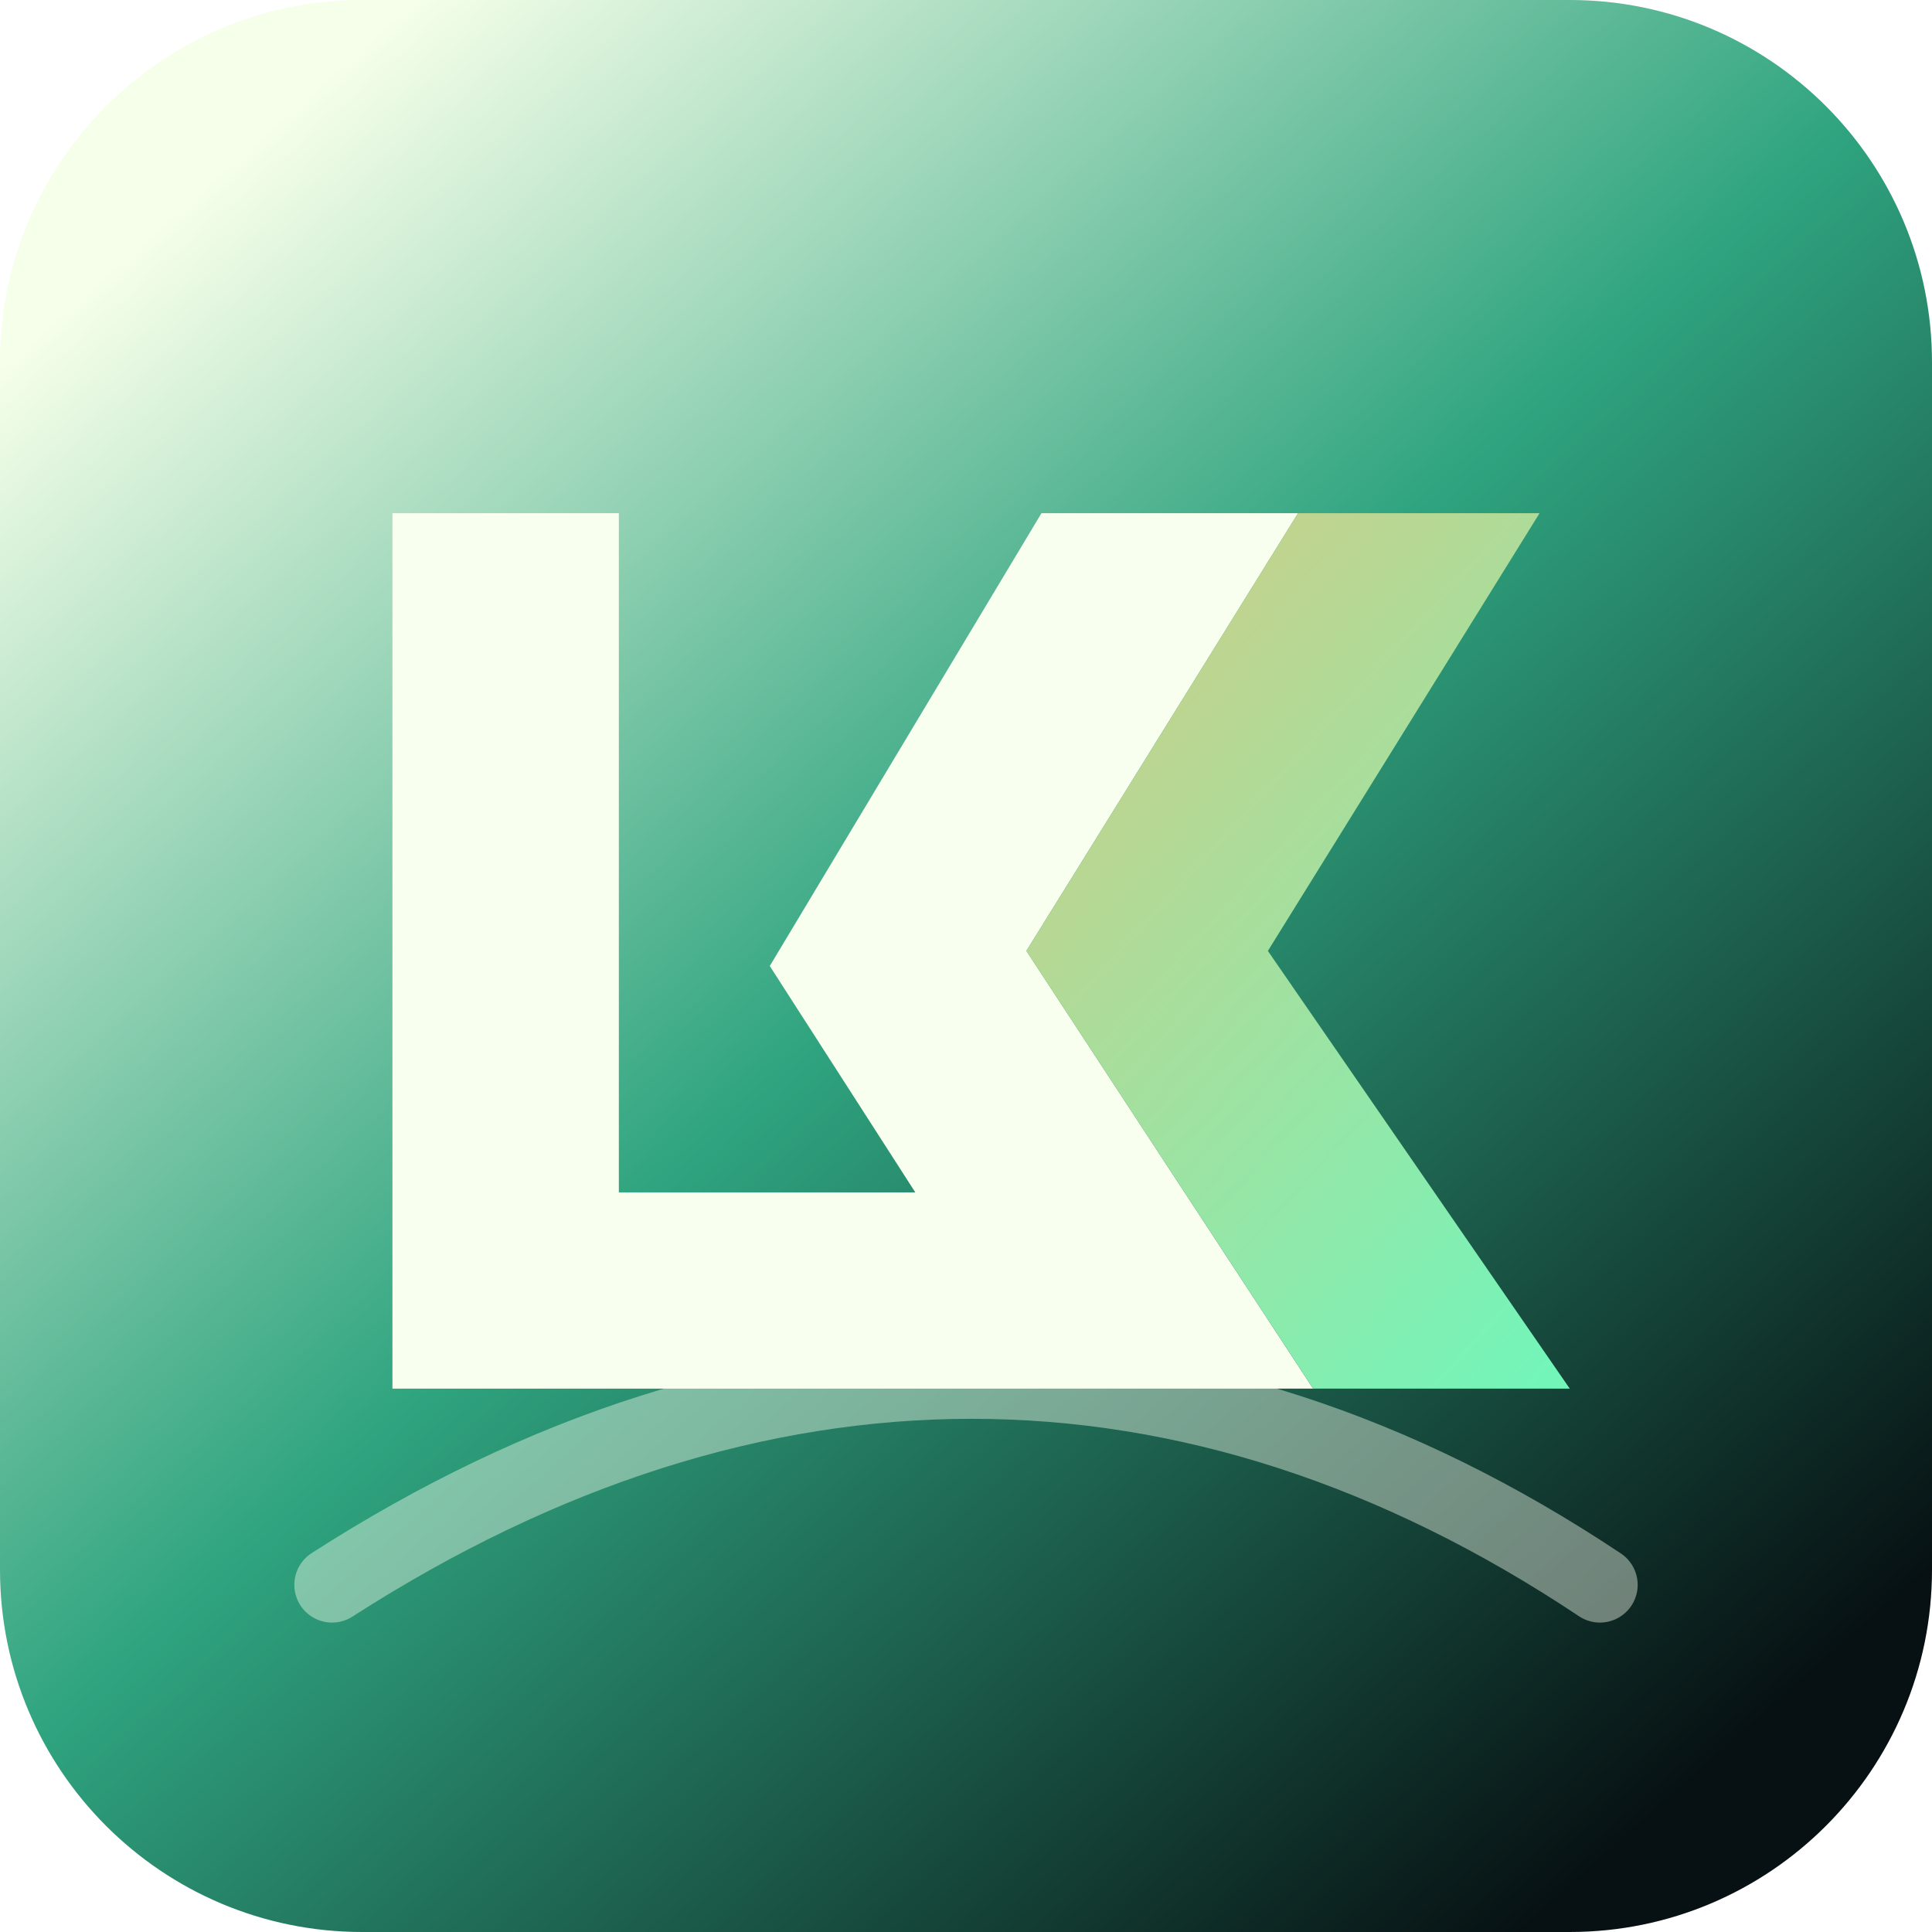
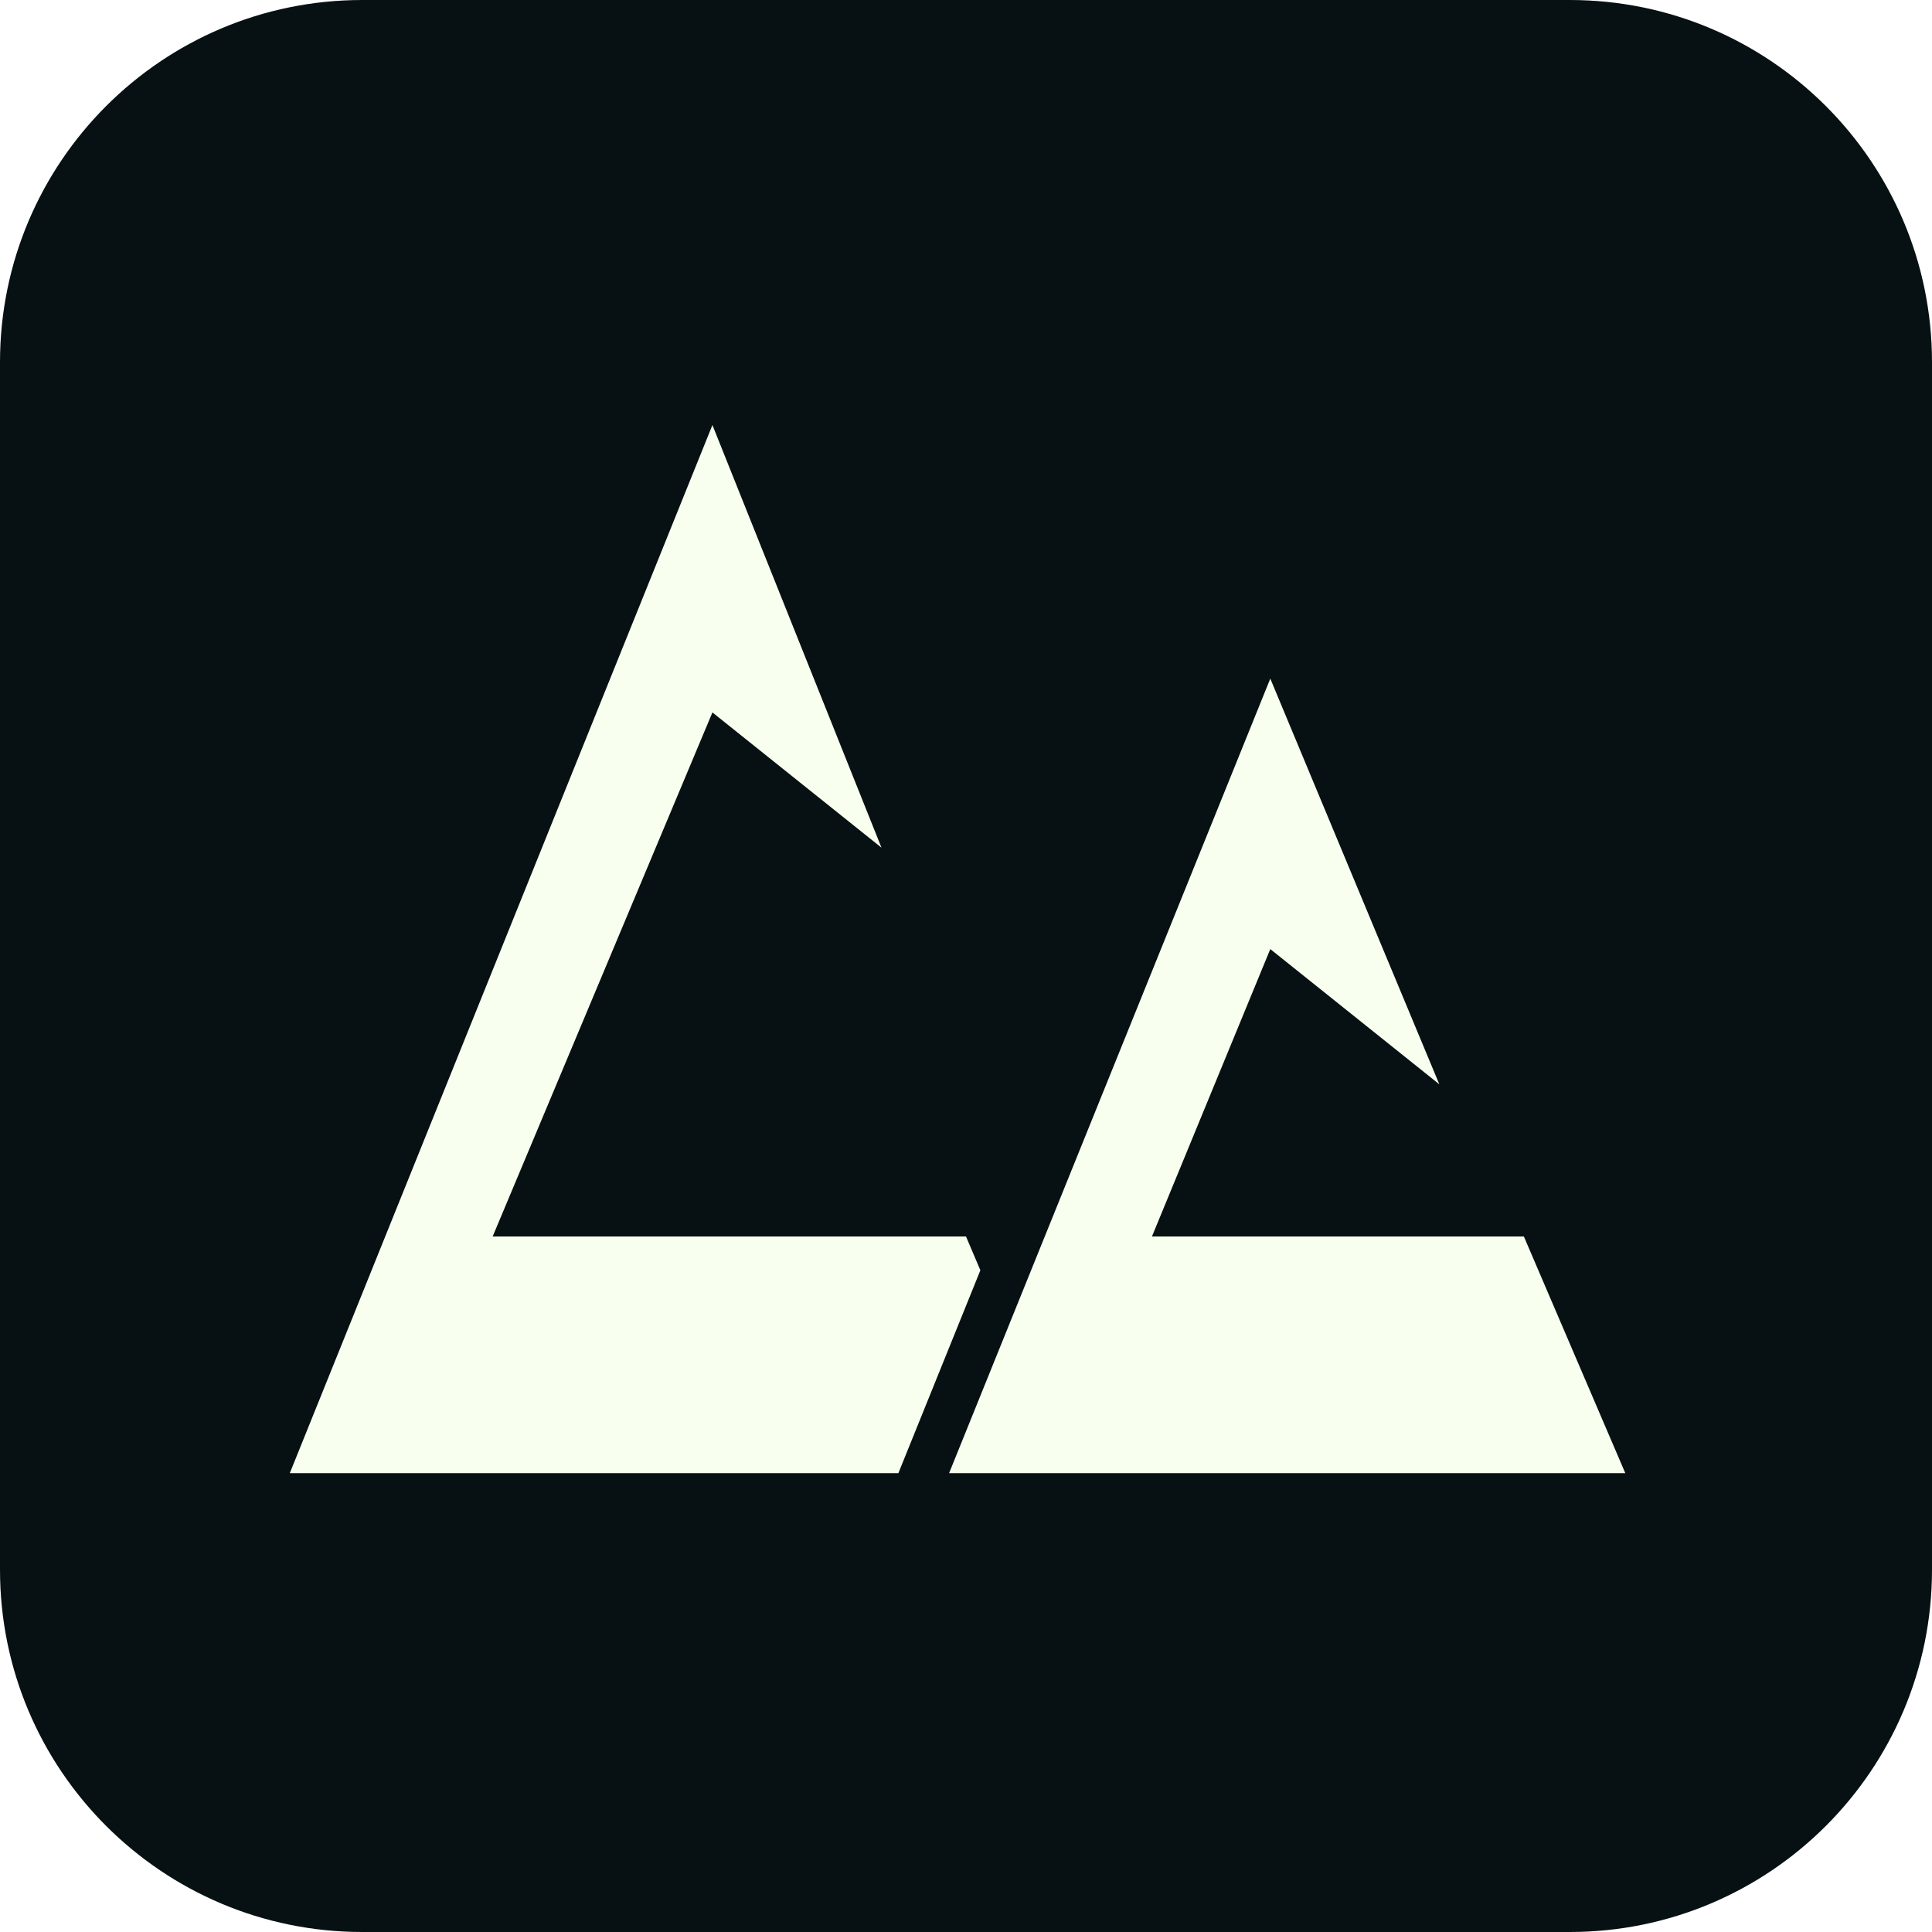
<svg xmlns="http://www.w3.org/2000/svg" viewBox="0 0 128 128">
-   <defs>
-     <linearGradient id="bg" x1="16" y1="10" x2="112" y2="118" gradientUnits="userSpaceOnUse">
-       <stop stop-color="#F6FFE9" />
-       <stop offset=".48" stop-color="#2FA47F" />
-       <stop offset="1" stop-color="#071113" />
-     </linearGradient>
-     <linearGradient id="signal" x1="31" y1="33" x2="99" y2="95" gradientUnits="userSpaceOnUse">
-       <stop stop-color="#FFB86B" />
-       <stop offset="1" stop-color="#73F5BA" />
-     </linearGradient>
-   </defs>
-   <rect width="128" height="128" rx="24" fill="url(#bg)" />
-   <path d="M26 92V34h15v45h28v13H26Z" fill="#F9FFEF" />
-   <path d="M69 92 51 64l18-30h17L68 63l19 29H69Z" fill="#F9FFEF" />
-   <path d="M86 34h16L84 63l20 29H87L68 63l18-29Z" fill="url(#signal)" />
-   <path d="M22 105c28-18 57-18 84 0" fill="none" stroke="#F9FFEF" stroke-opacity=".42" stroke-width="5" stroke-linecap="round" />
+   <rect width="128" height="128" rx="24" fill="#071113" />
+   <svg x="8" y="16" width="112" height="96" viewBox="0 0 100 80" fill="#F9FFEF">
+     <path d="M10 70 35 8 45 33 35 25 22 56H50L50.85 58 46 70Z" />
+     <path d="M49 70 68 23 78 47 68 39 61 56H83L89 70Z" />
+   </svg>
</svg>
